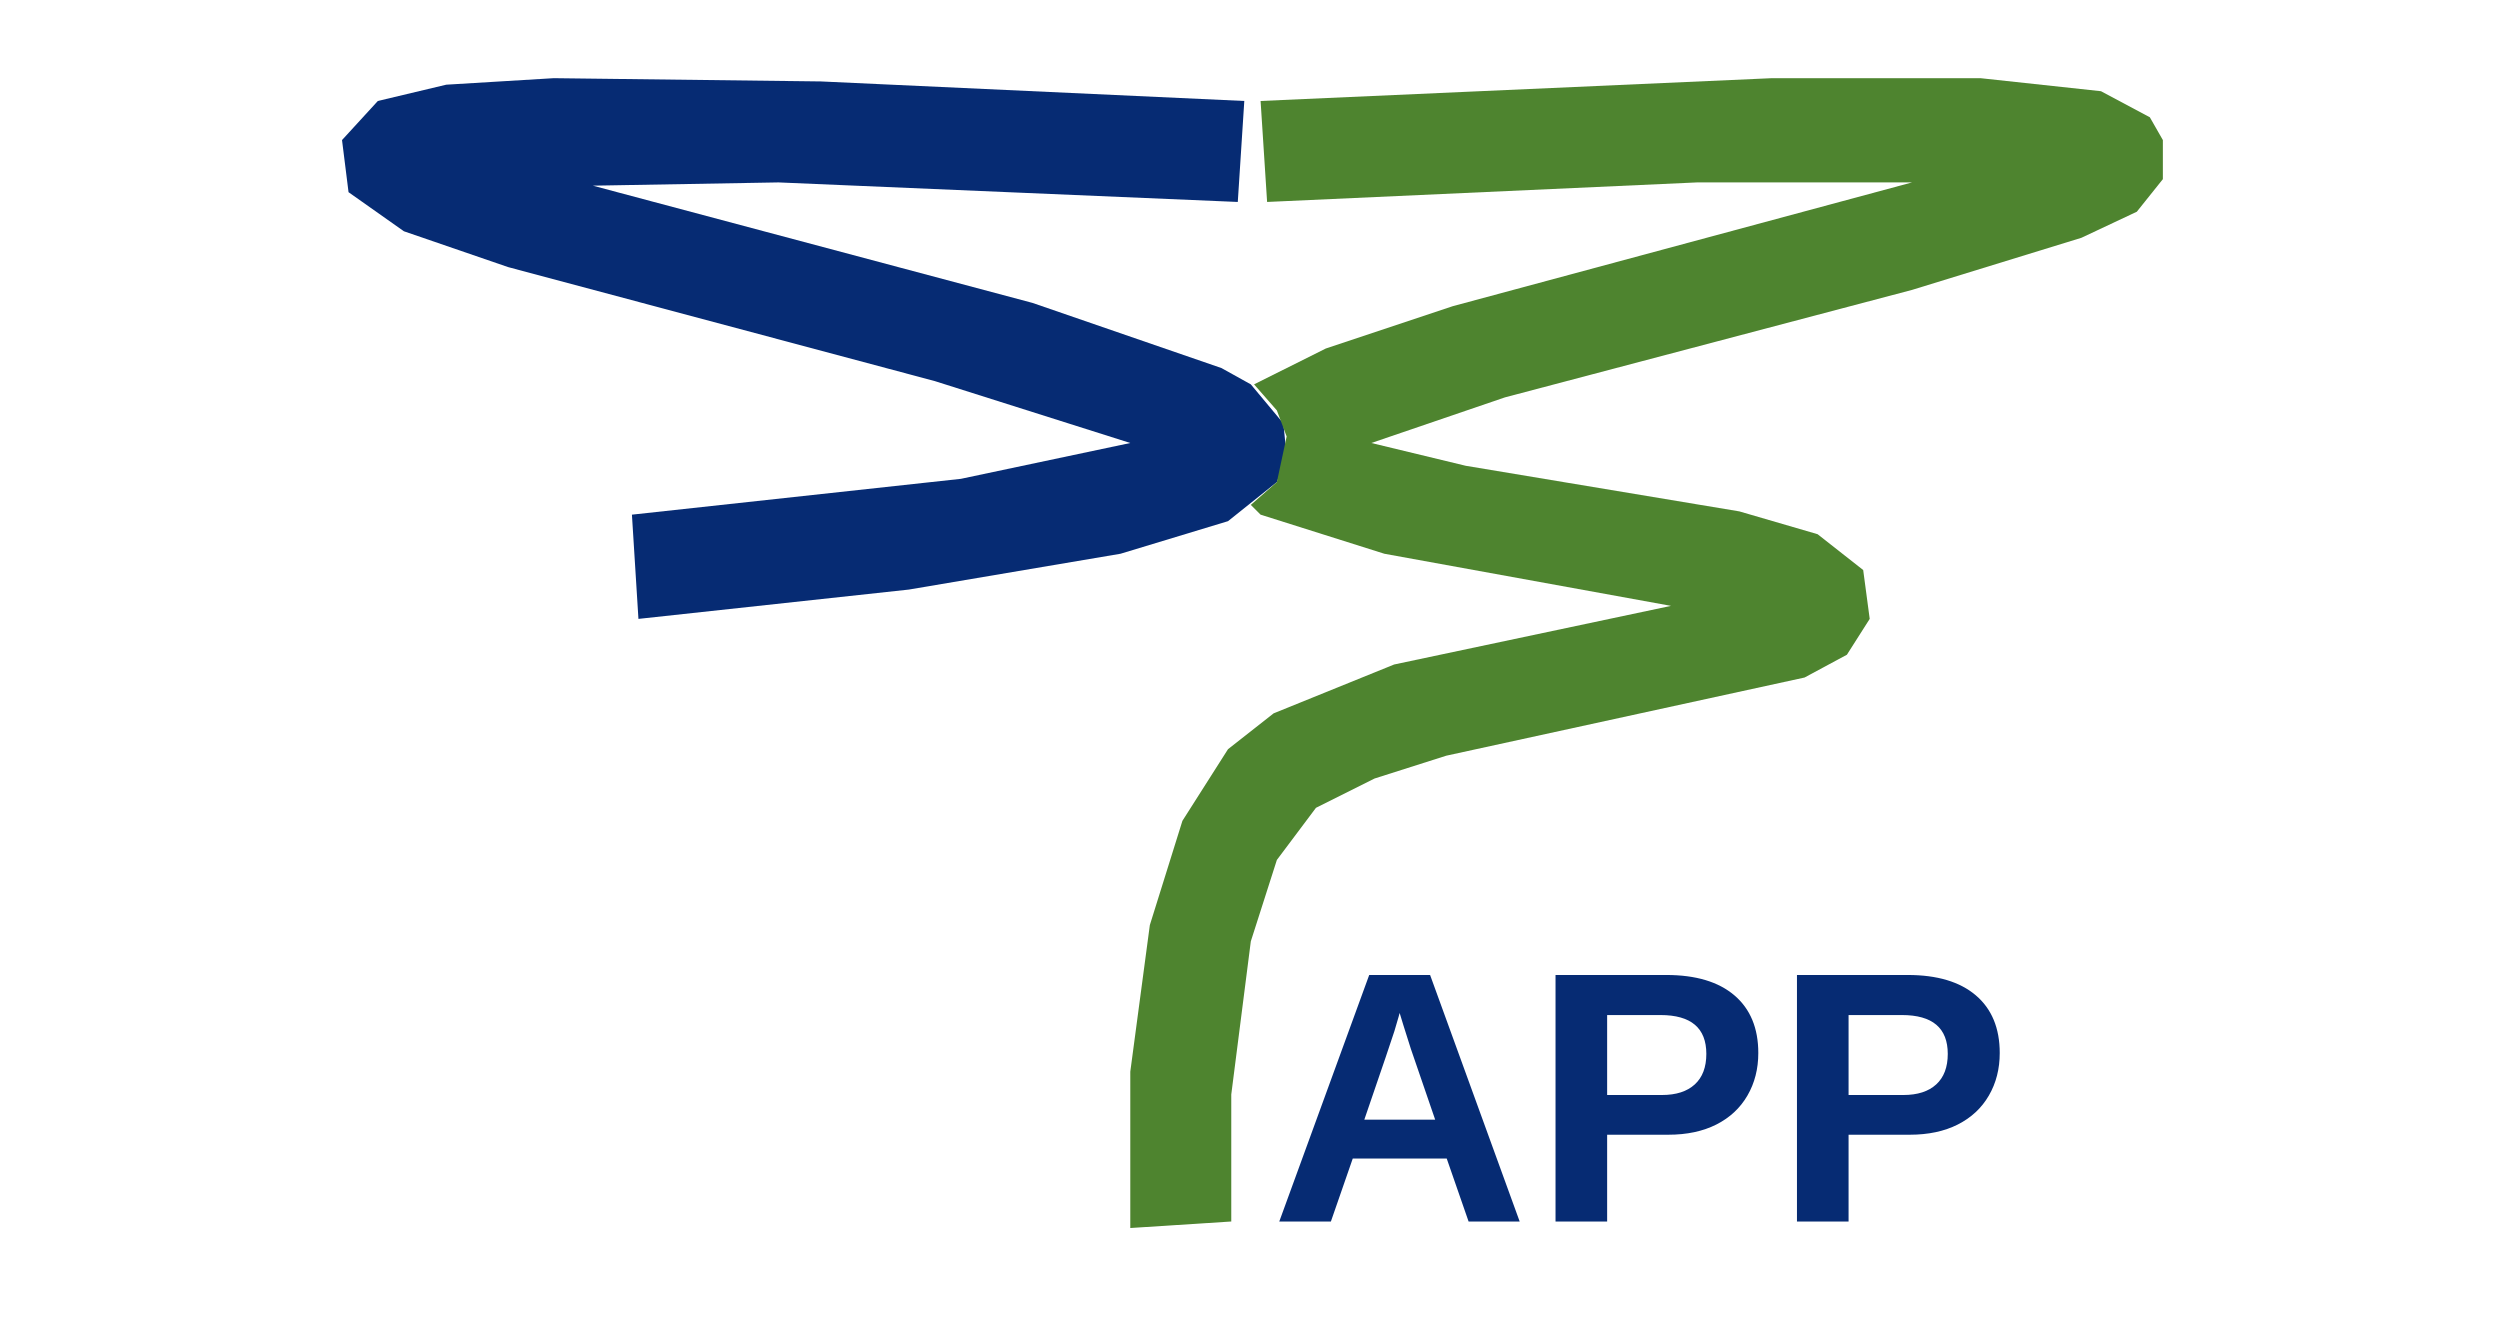
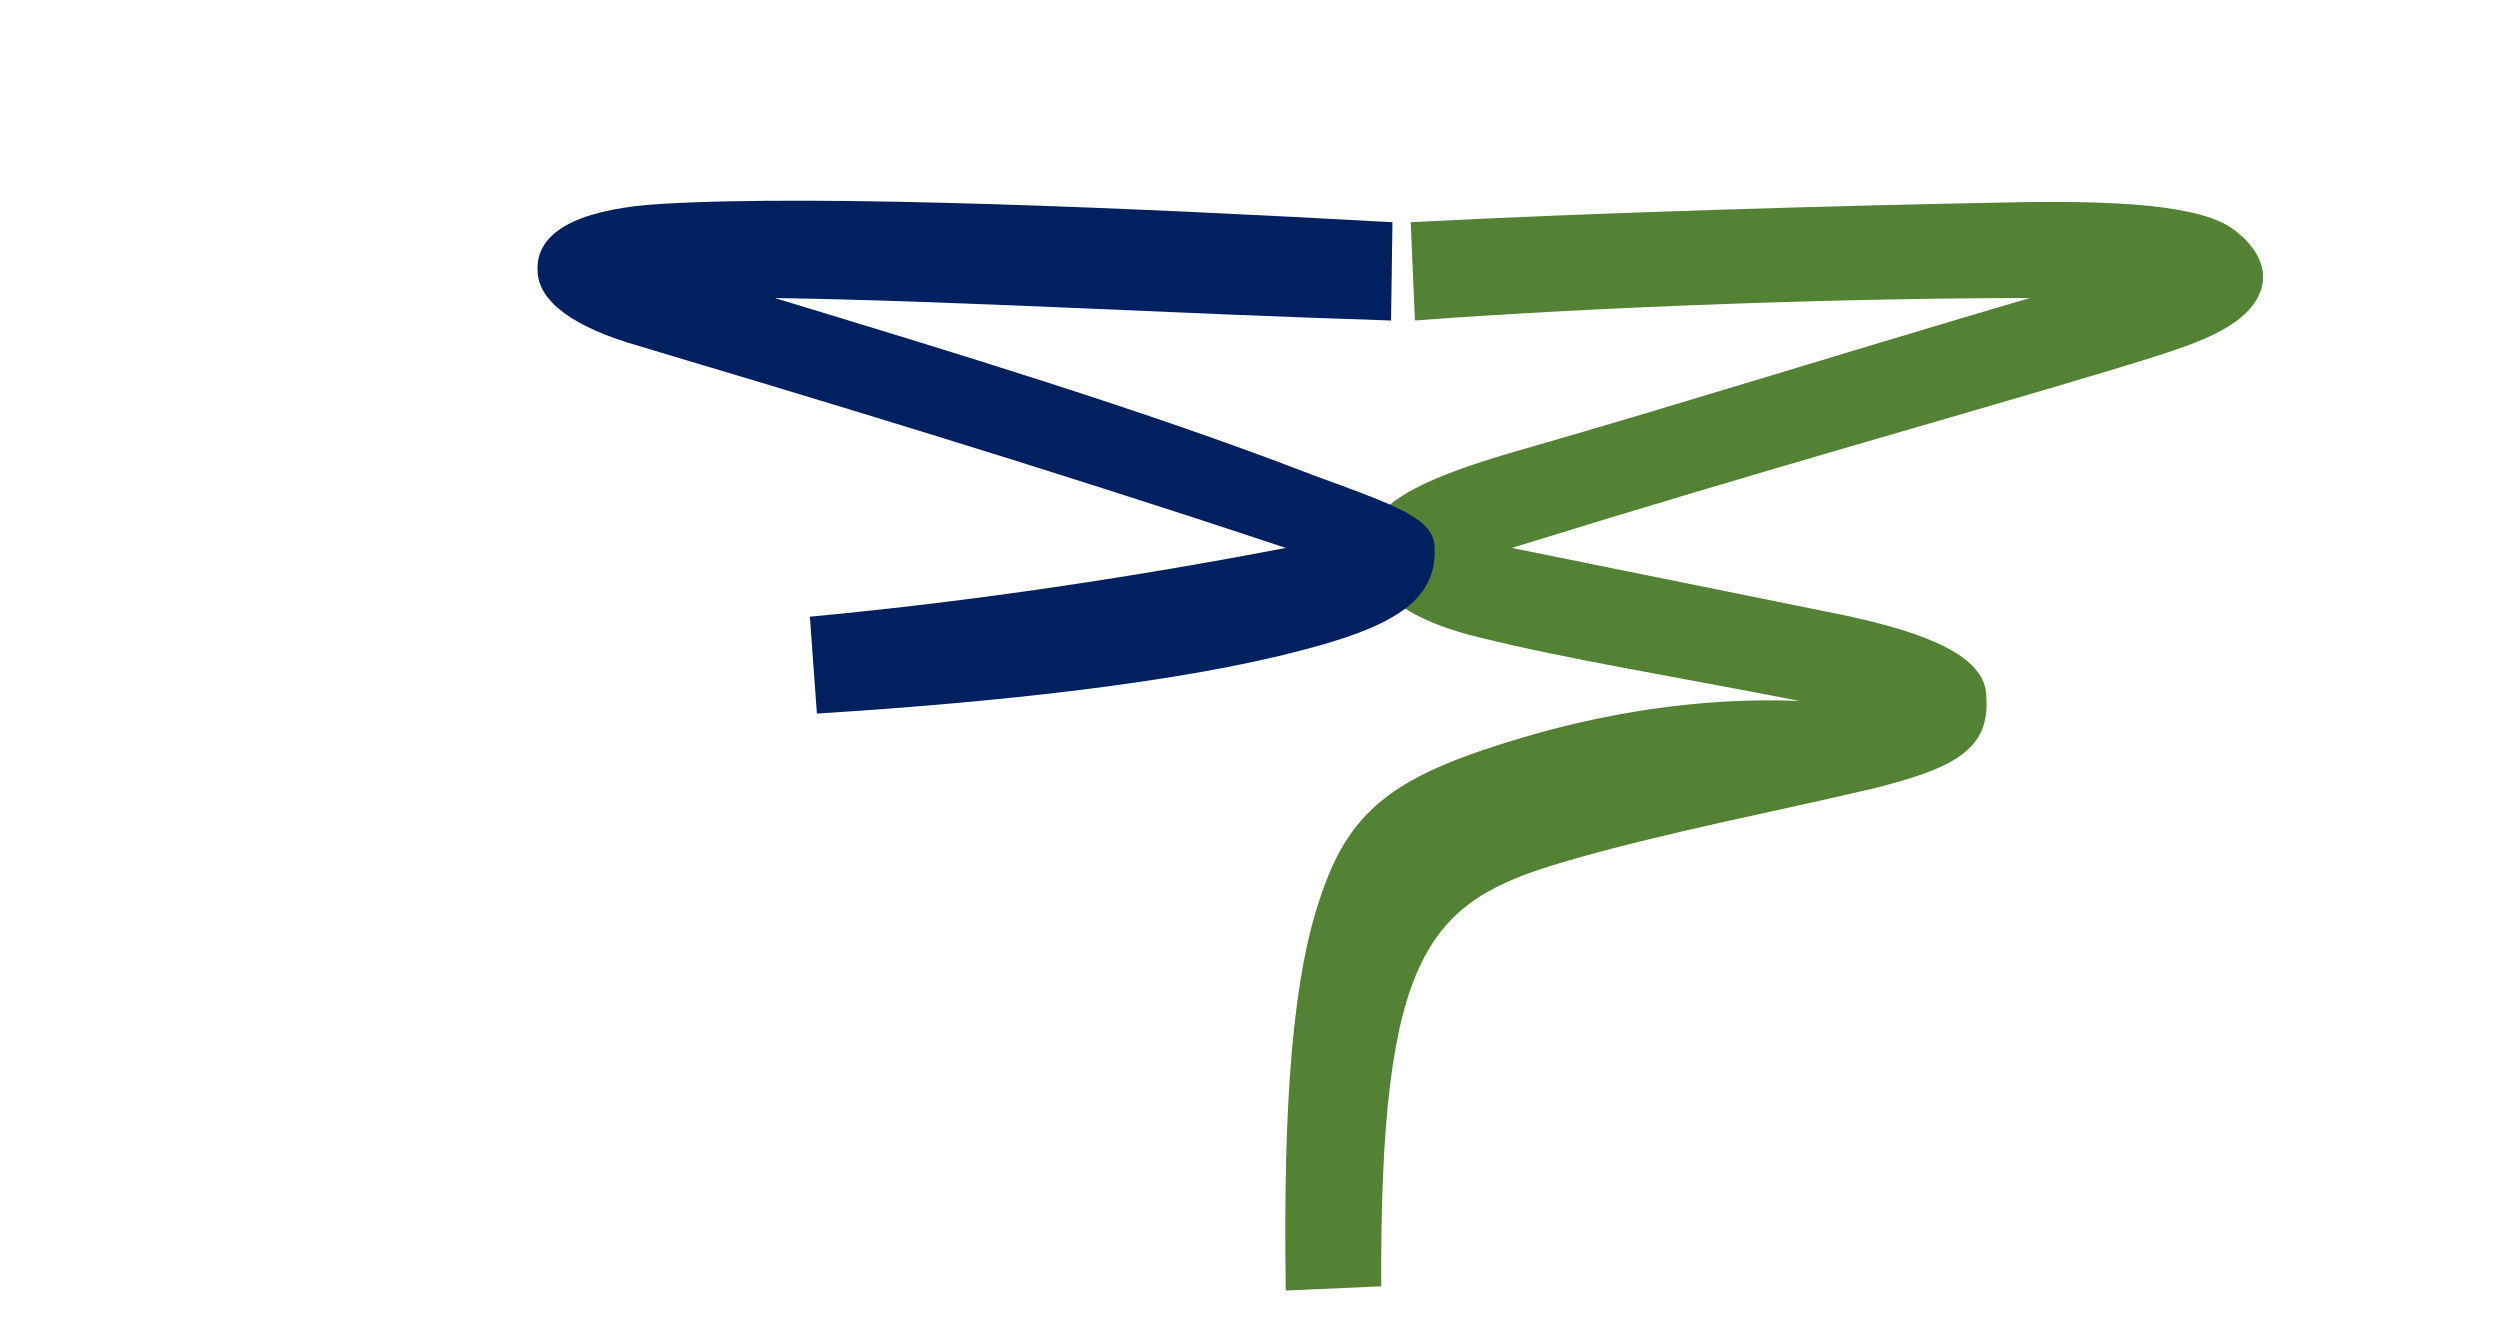
- <svg xmlns="http://www.w3.org/2000/svg" width="3070" height="1633" viewBox="0 0 3070 1633" role="img" aria-labelledby="title description">
-   <description id="description">Editable StreamFind vector logo with the lowercase app label.</description>
-   <g fill-rule="evenodd">
-     <path fill="#062b73" d="M 680.0 96.0 L 1008.0 100.0 L 1528.0 124.0 L 1520.0 248.0 L 956.0 224.0 L 728.0 228.0 L 1268.0 372.0 L 1500.0 452.0 L 1536.0 472.0 L 1576.0 520.0 L 1580.0 560.0 L 1568.0 592.0 L 1508.0 640.0 L 1376.0 680.0 L 1116.0 724.0 L 784.0 760.0 L 776.0 632.0 L 1180.0 588.0 L 1388.0 544.0 L 1148.0 468.0 L 624.0 328.0 L 496.0 284.0 L 428.0 236.0 L 420.0 172.0 L 464.0 124.0 L 548.0 104.0 Z" />
-     <path fill="#4e842f" d="M 2176.0 96.0 L 2432.0 96.0 L 2580.0 112.0 L 2640.0 144.0 L 2656.0 172.0 L 2656.0 220.0 L 2624.0 260.0 L 2556.0 292.0 L 2348.0 356.0 L 1848.0 488.0 L 1684.0 544.0 L 1800.0 572.0 L 2136.0 628.0 L 2232.0 656.0 L 2288.0 700.0 L 2296.0 760.0 L 2268.0 804.0 L 2216.0 832.0 L 1776.0 928.0 L 1688.0 956.0 L 1616.0 992.0 L 1568.0 1056.0 L 1536.0 1156.0 L 1512.0 1344.0 L 1512.0 1500.0 L 1388.0 1508.0 L 1388.0 1316.0 L 1412.0 1136.0 L 1452.0 1008.0 L 1508.0 920.0 L 1564.0 876.0 L 1712.0 816.0 L 2052.0 744.0 L 1700.0 680.0 L 1548.0 632.0 L 1536.0 620.0 L 1568.0 592.0 L 1580.0 536.0 L 1568.0 504.0 L 1540.0 472.0 L 1628.0 428.0 L 1784.0 376.0 L 2348.0 224.0 L 2084.0 224.0 L 1556.0 248.0 L 1548.0 124.0 Z" />
+ <svg xmlns="http://www.w3.org/2000/svg" width="2048" height="1089" viewBox="0 0 2048 1089" role="img" aria-labelledby="logo-title logo-desc">
+   <g transform="translate(177 105) scale(1.15)" transform-origin="1024 544.5">
+     <path fill="#548235" d="M 851,67 C 984,60 1162,55 1272,53 C 1355,51 1414,55 1437,72 C 1464,92 1465,117 1441,136 C 1422,151 1390,160 1351,172 C 1245,204 1107,242 923,299 L 1160,347 C 1221,360 1261,377 1261,405 C 1264,443 1237,456 1182,470 C 1115,486 1030,502 959,523 C 864,551 829,586 830,825 L 762,828 C 760,693 767,602 788,544 C 809,483 843,460 931,434 C 985,418 1054,405 1128,408 C 1041,391 961,378 901,363 C 867,355 846,344 829,329 C 814,316 812,292 828,276 C 845,256 884,242 937,227 C 1038,198 1156,161 1292,121 C 1164,121 987,127 854,137 Z" />
+     <path fill="#002060" d="M 838,67 L 837,137 C 678,132 528,123 398,121 C 523,159 662,201 781,247 C 841,269 868,278 868,299 C 870,338 835,356 773,372 C 686,395 556,409 428,417 L 423,348 C 541,337 658,319 762,299 C 588,241 418,190 294,153 C 246,138 229,119 229,101 C 228,69 269,57 316,54 C 431,47 658,57 838,67 Z" />
  </g>
-   <text x="1560" y="1500" fill="#062b73" font-family="Arial, sans-serif" font-size="440" font-weight="700" letter-spacing="3">APP</text>
</svg>
